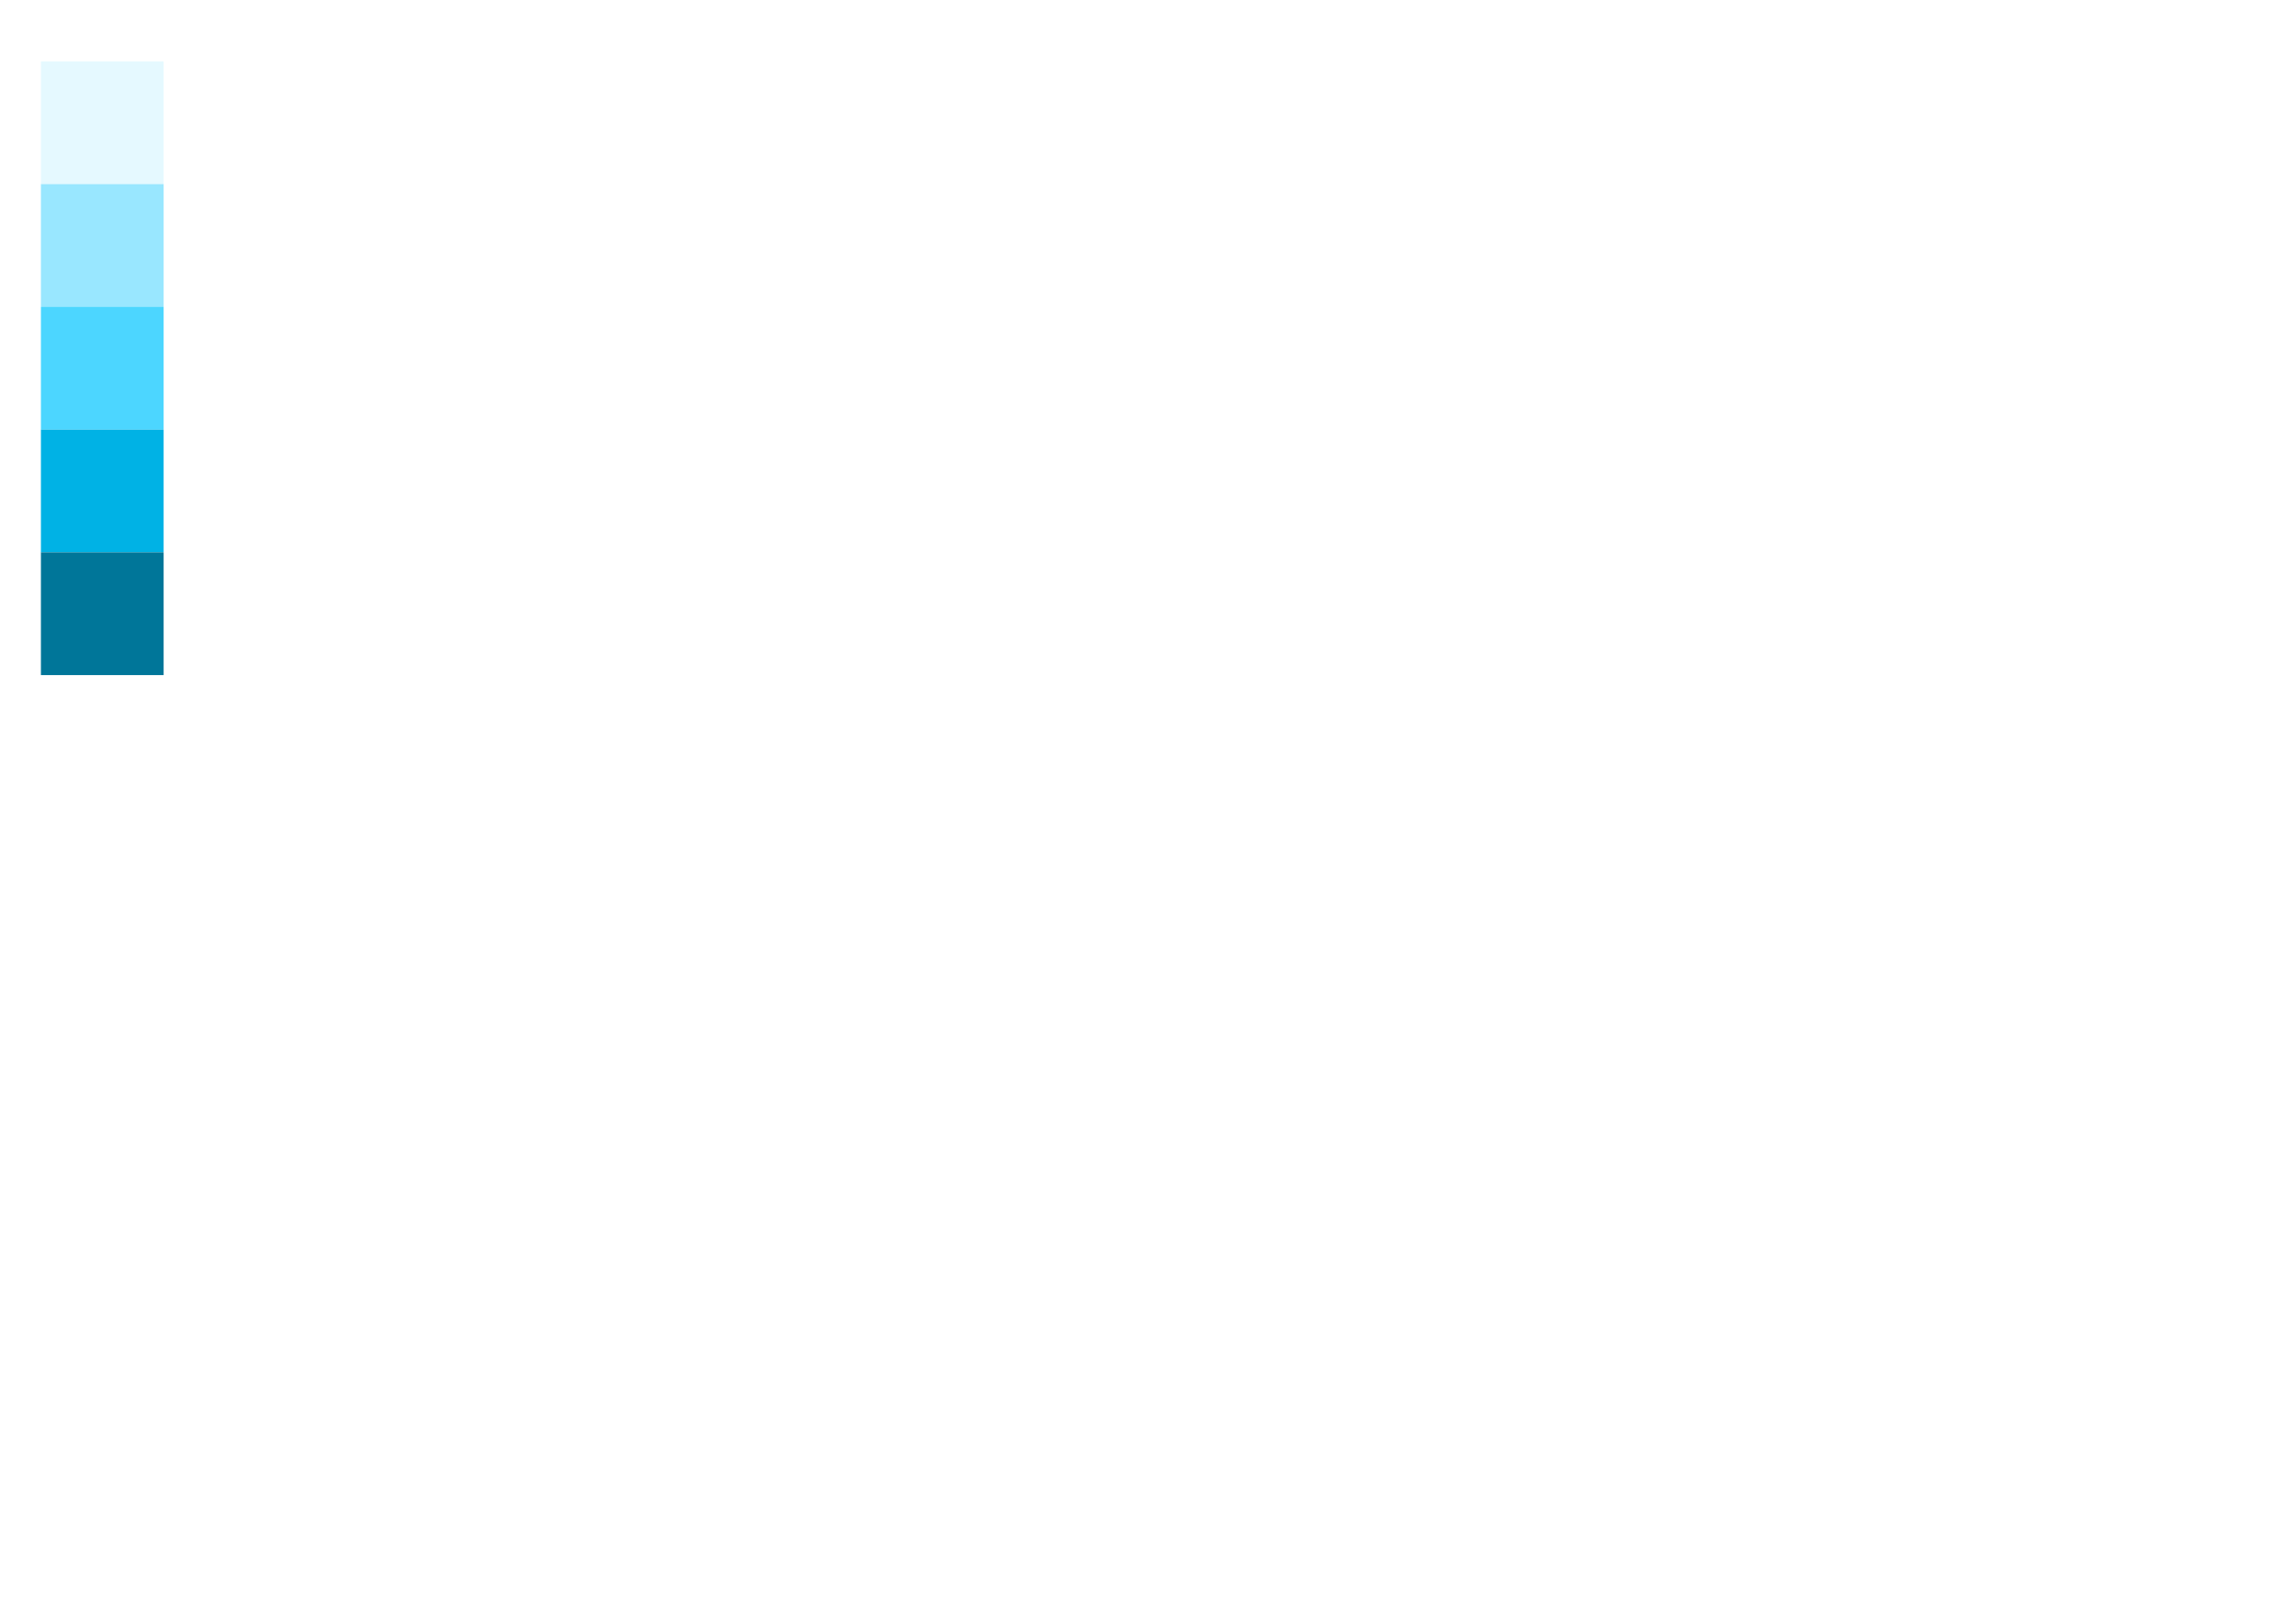
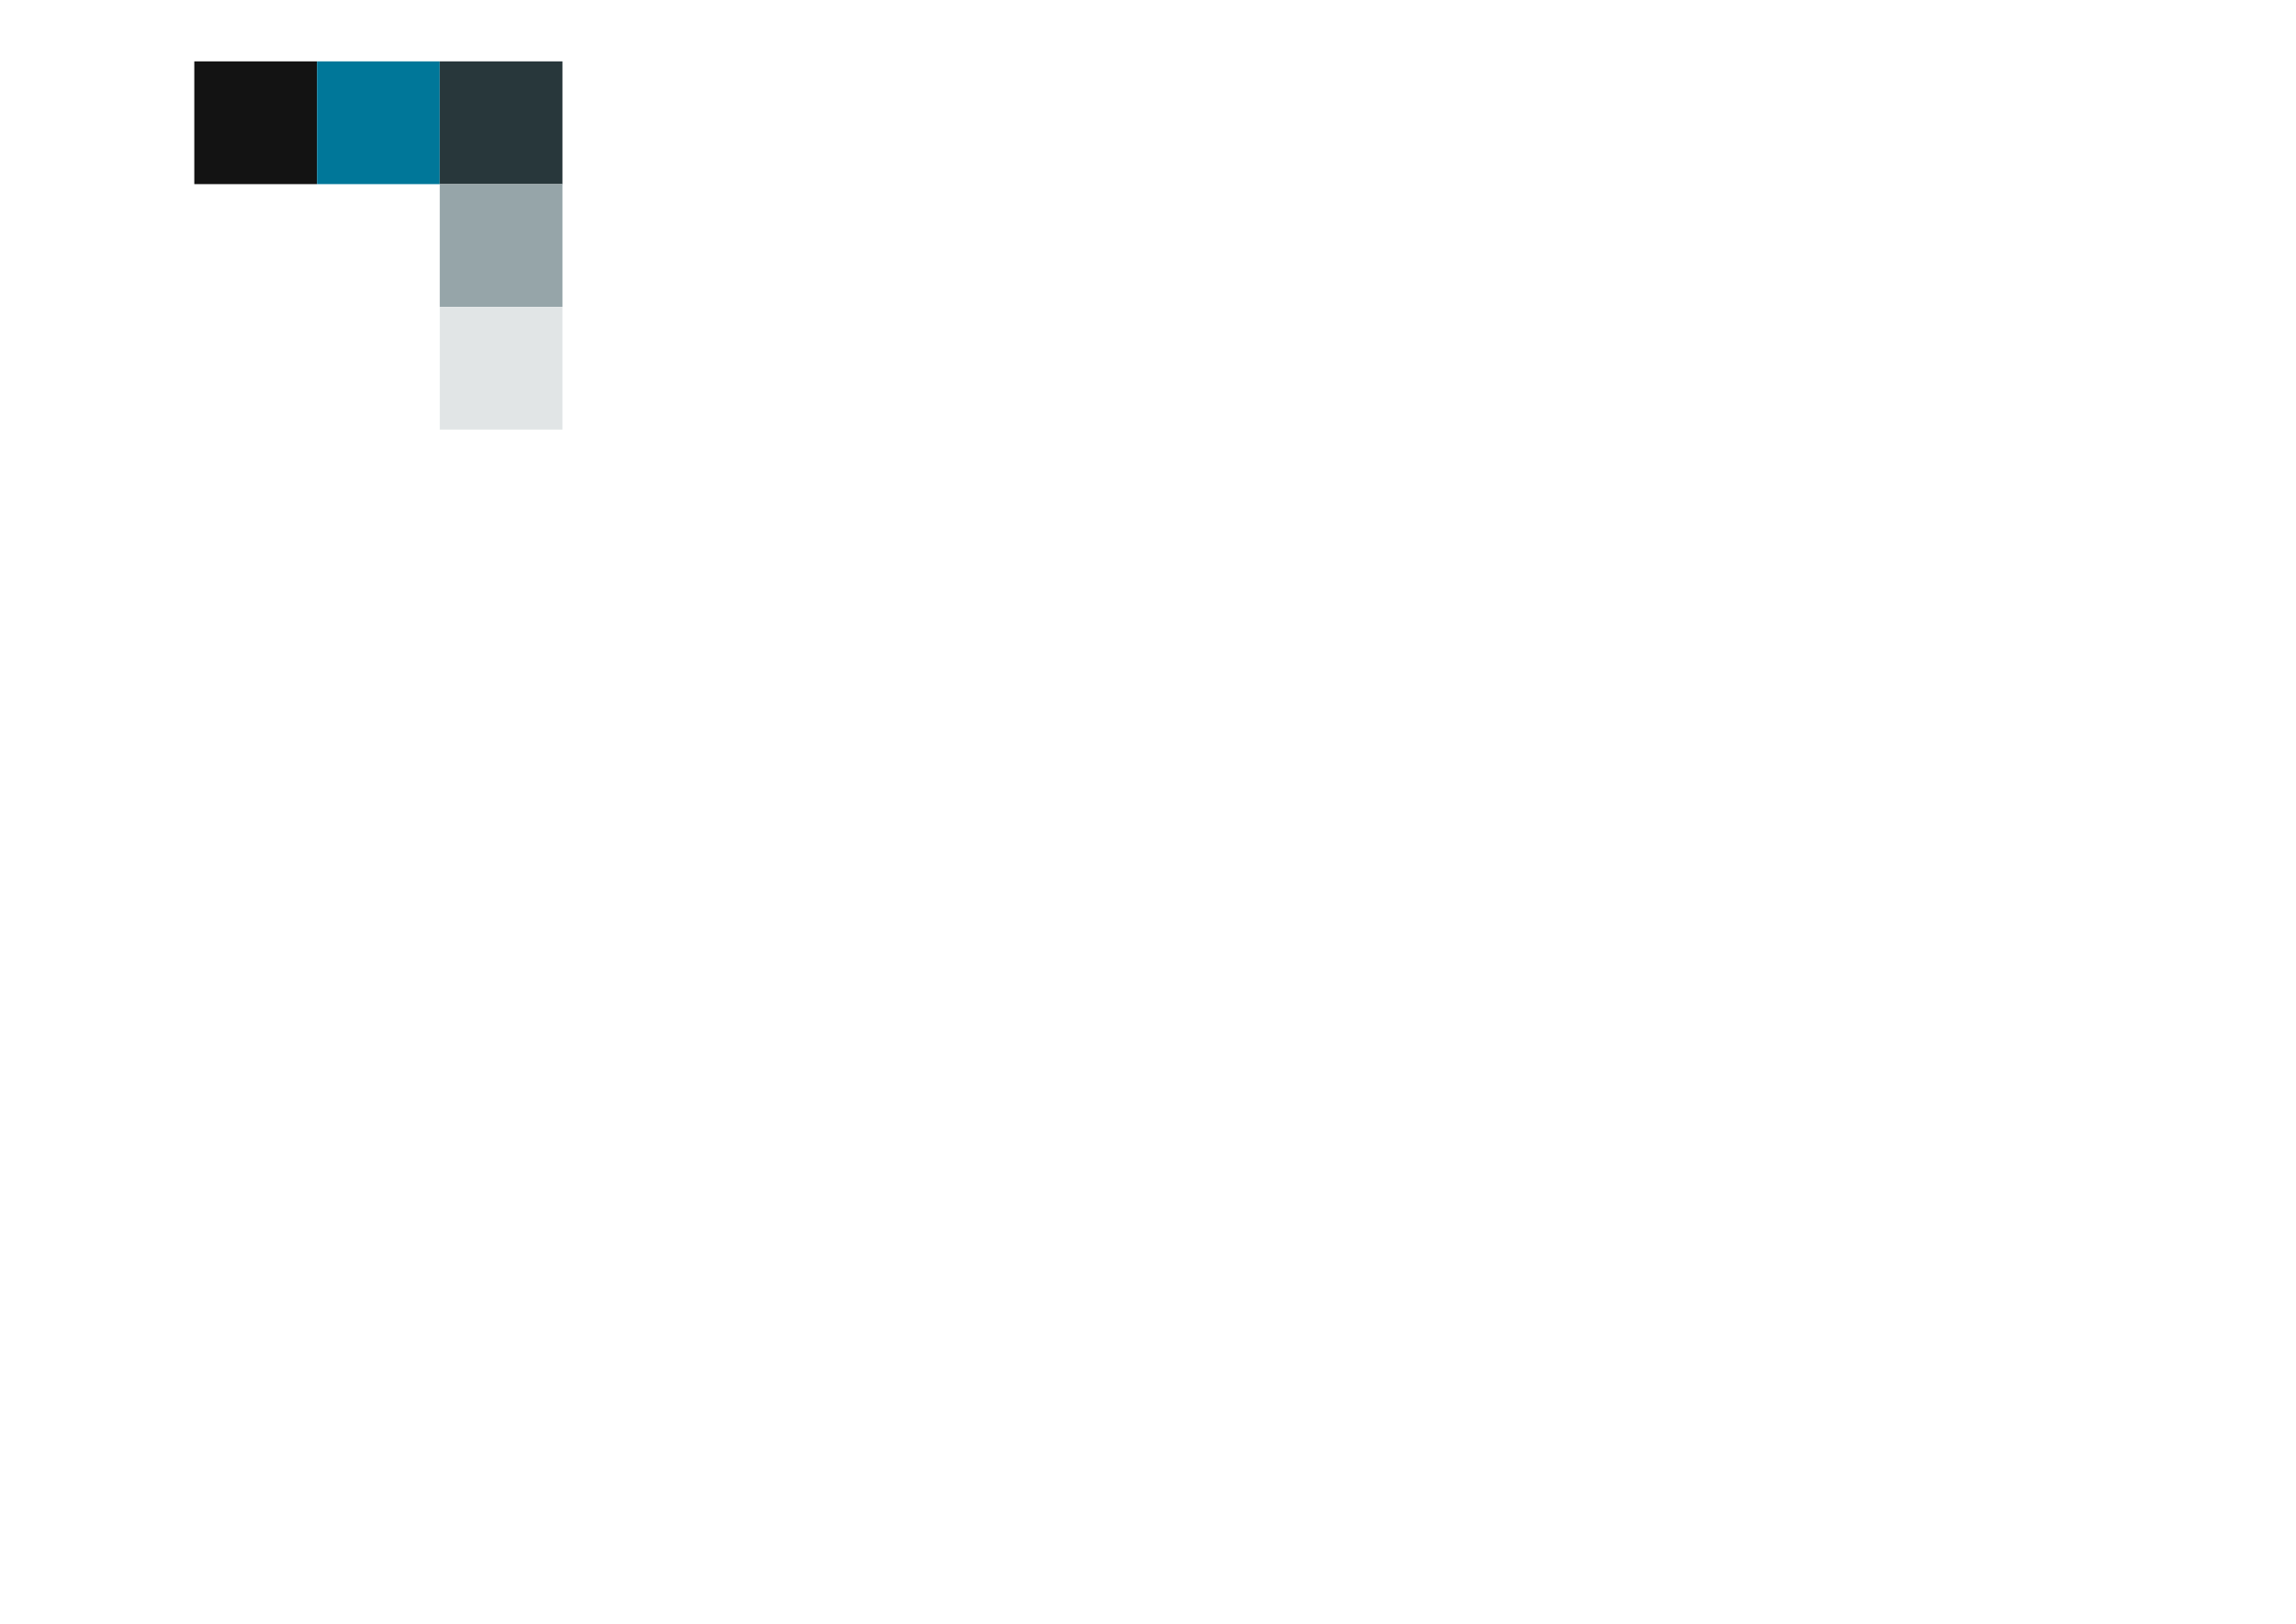
<svg xmlns="http://www.w3.org/2000/svg" width="297mm" height="210mm" viewBox="0 0 297 210" version="1.1" id="svg5">
  <defs id="defs2" />
  <g id="layer1">
-     <rect style="opacity:1;fill:#e5f9ff;fill-opacity:1;stroke-width:0.1" id="rect1467" width="15.875" height="15.875" x="5.292" y="7.938" />
-     <rect style="fill:#99e7ff;fill-opacity:1;stroke-width:0.1" id="rect1467-0" width="15.875" height="15.875" x="5.292" y="23.812" />
-     <rect style="fill:#4cd6ff;fill-opacity:1;stroke-width:0.1" id="rect1467-3" width="15.875" height="15.875" x="5.292" y="39.688" />
-     <rect style="fill:#00b2e5;fill-opacity:1;stroke-width:0.1" id="rect1467-35" width="15.875" height="15.875" x="5.292" y="55.562" />
-     <rect style="fill:#007699;fill-opacity:1;stroke-width:0.1" id="rect1467-4" width="15.875" height="15.875" x="5.292" y="71.438" />
+     <rect style="fill:#131313;fill-opacity:1;stroke-width:0.1" id="rect1467-36" width="15.875" height="15.875" x="25.135" y="7.938" />
+     <rect style="fill:#007799;fill-opacity:1;stroke-width:0.1" id="rect1467-36-7" width="15.875" height="15.875" x="41.01" y="7.938" />
+     <rect style="fill:#28373b;fill-opacity:1;stroke-width:0.1" id="rect1467-36-7-5" width="15.875" height="15.875" x="56.885" y="7.938" />
+     <rect style="fill:#96a5a9;fill-opacity:1;stroke-width:0.1" id="rect1467-36-7-3" width="15.875" height="15.875" x="56.885" y="23.812" />
+     <rect style="fill:#e1e5e6;fill-opacity:1;stroke-width:0.1" id="rect1467-36-7-56" width="15.875" height="15.875" x="56.885" y="39.688" />
  </g>
</svg>
